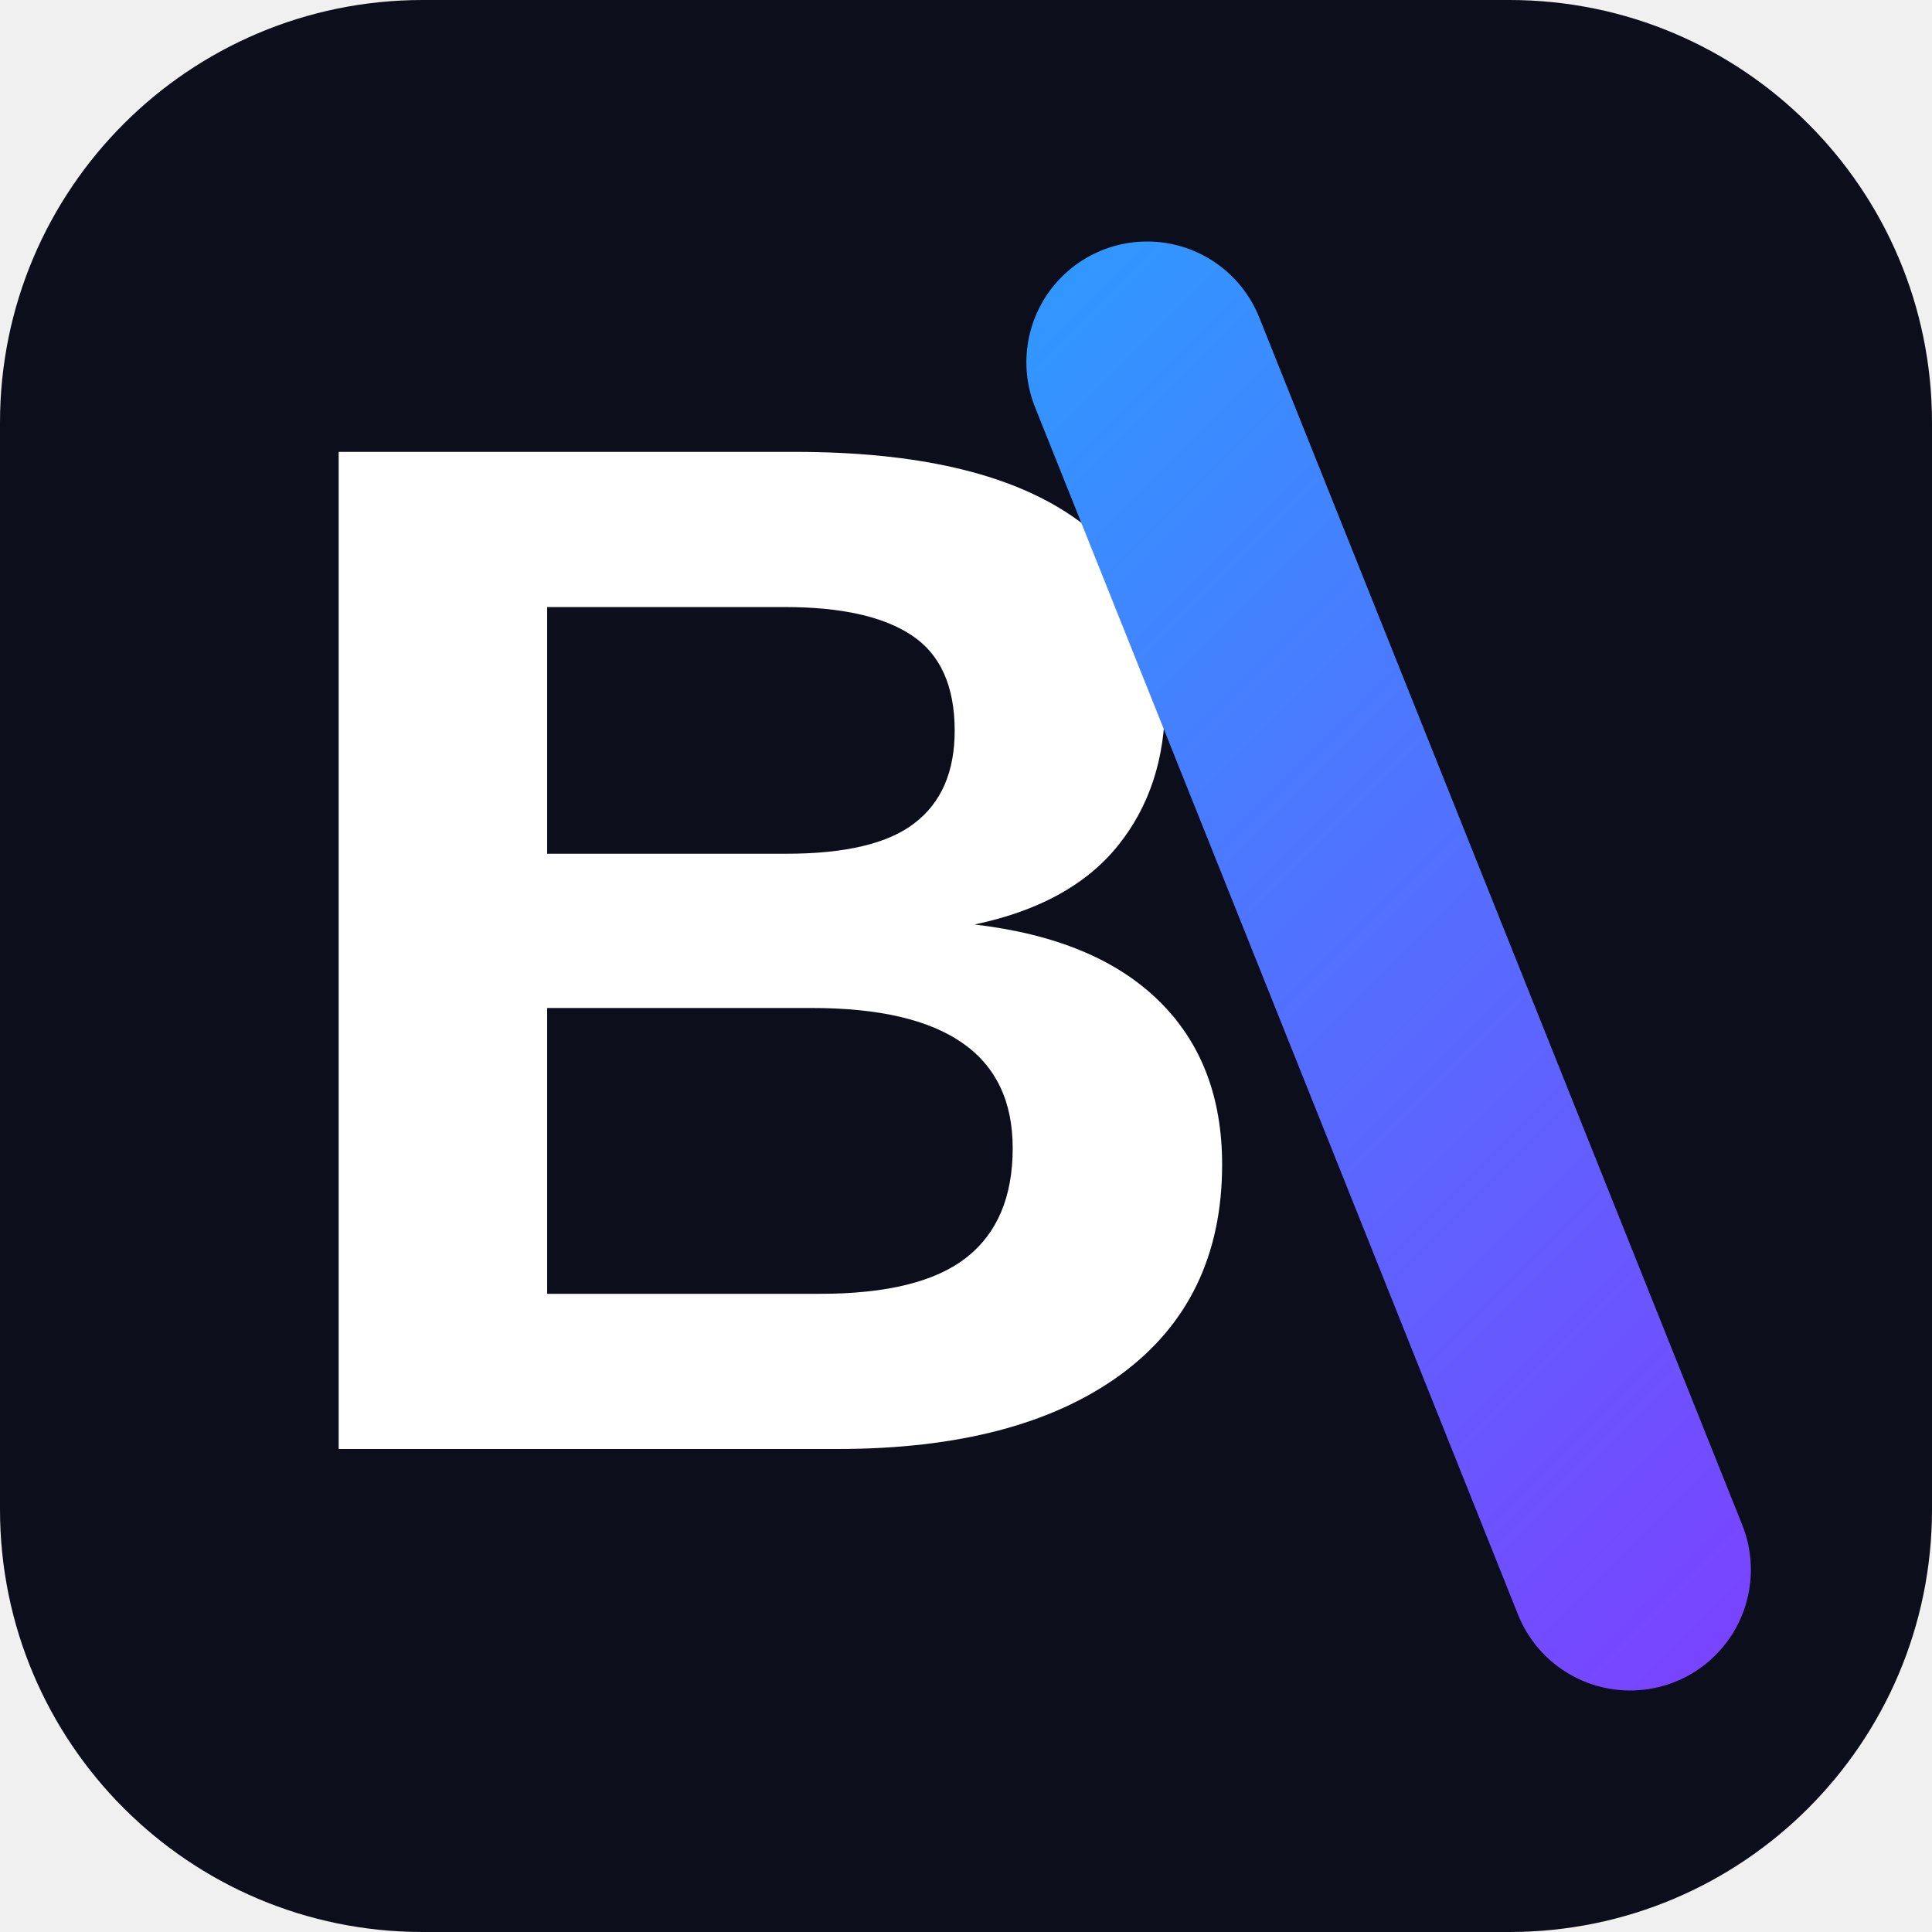
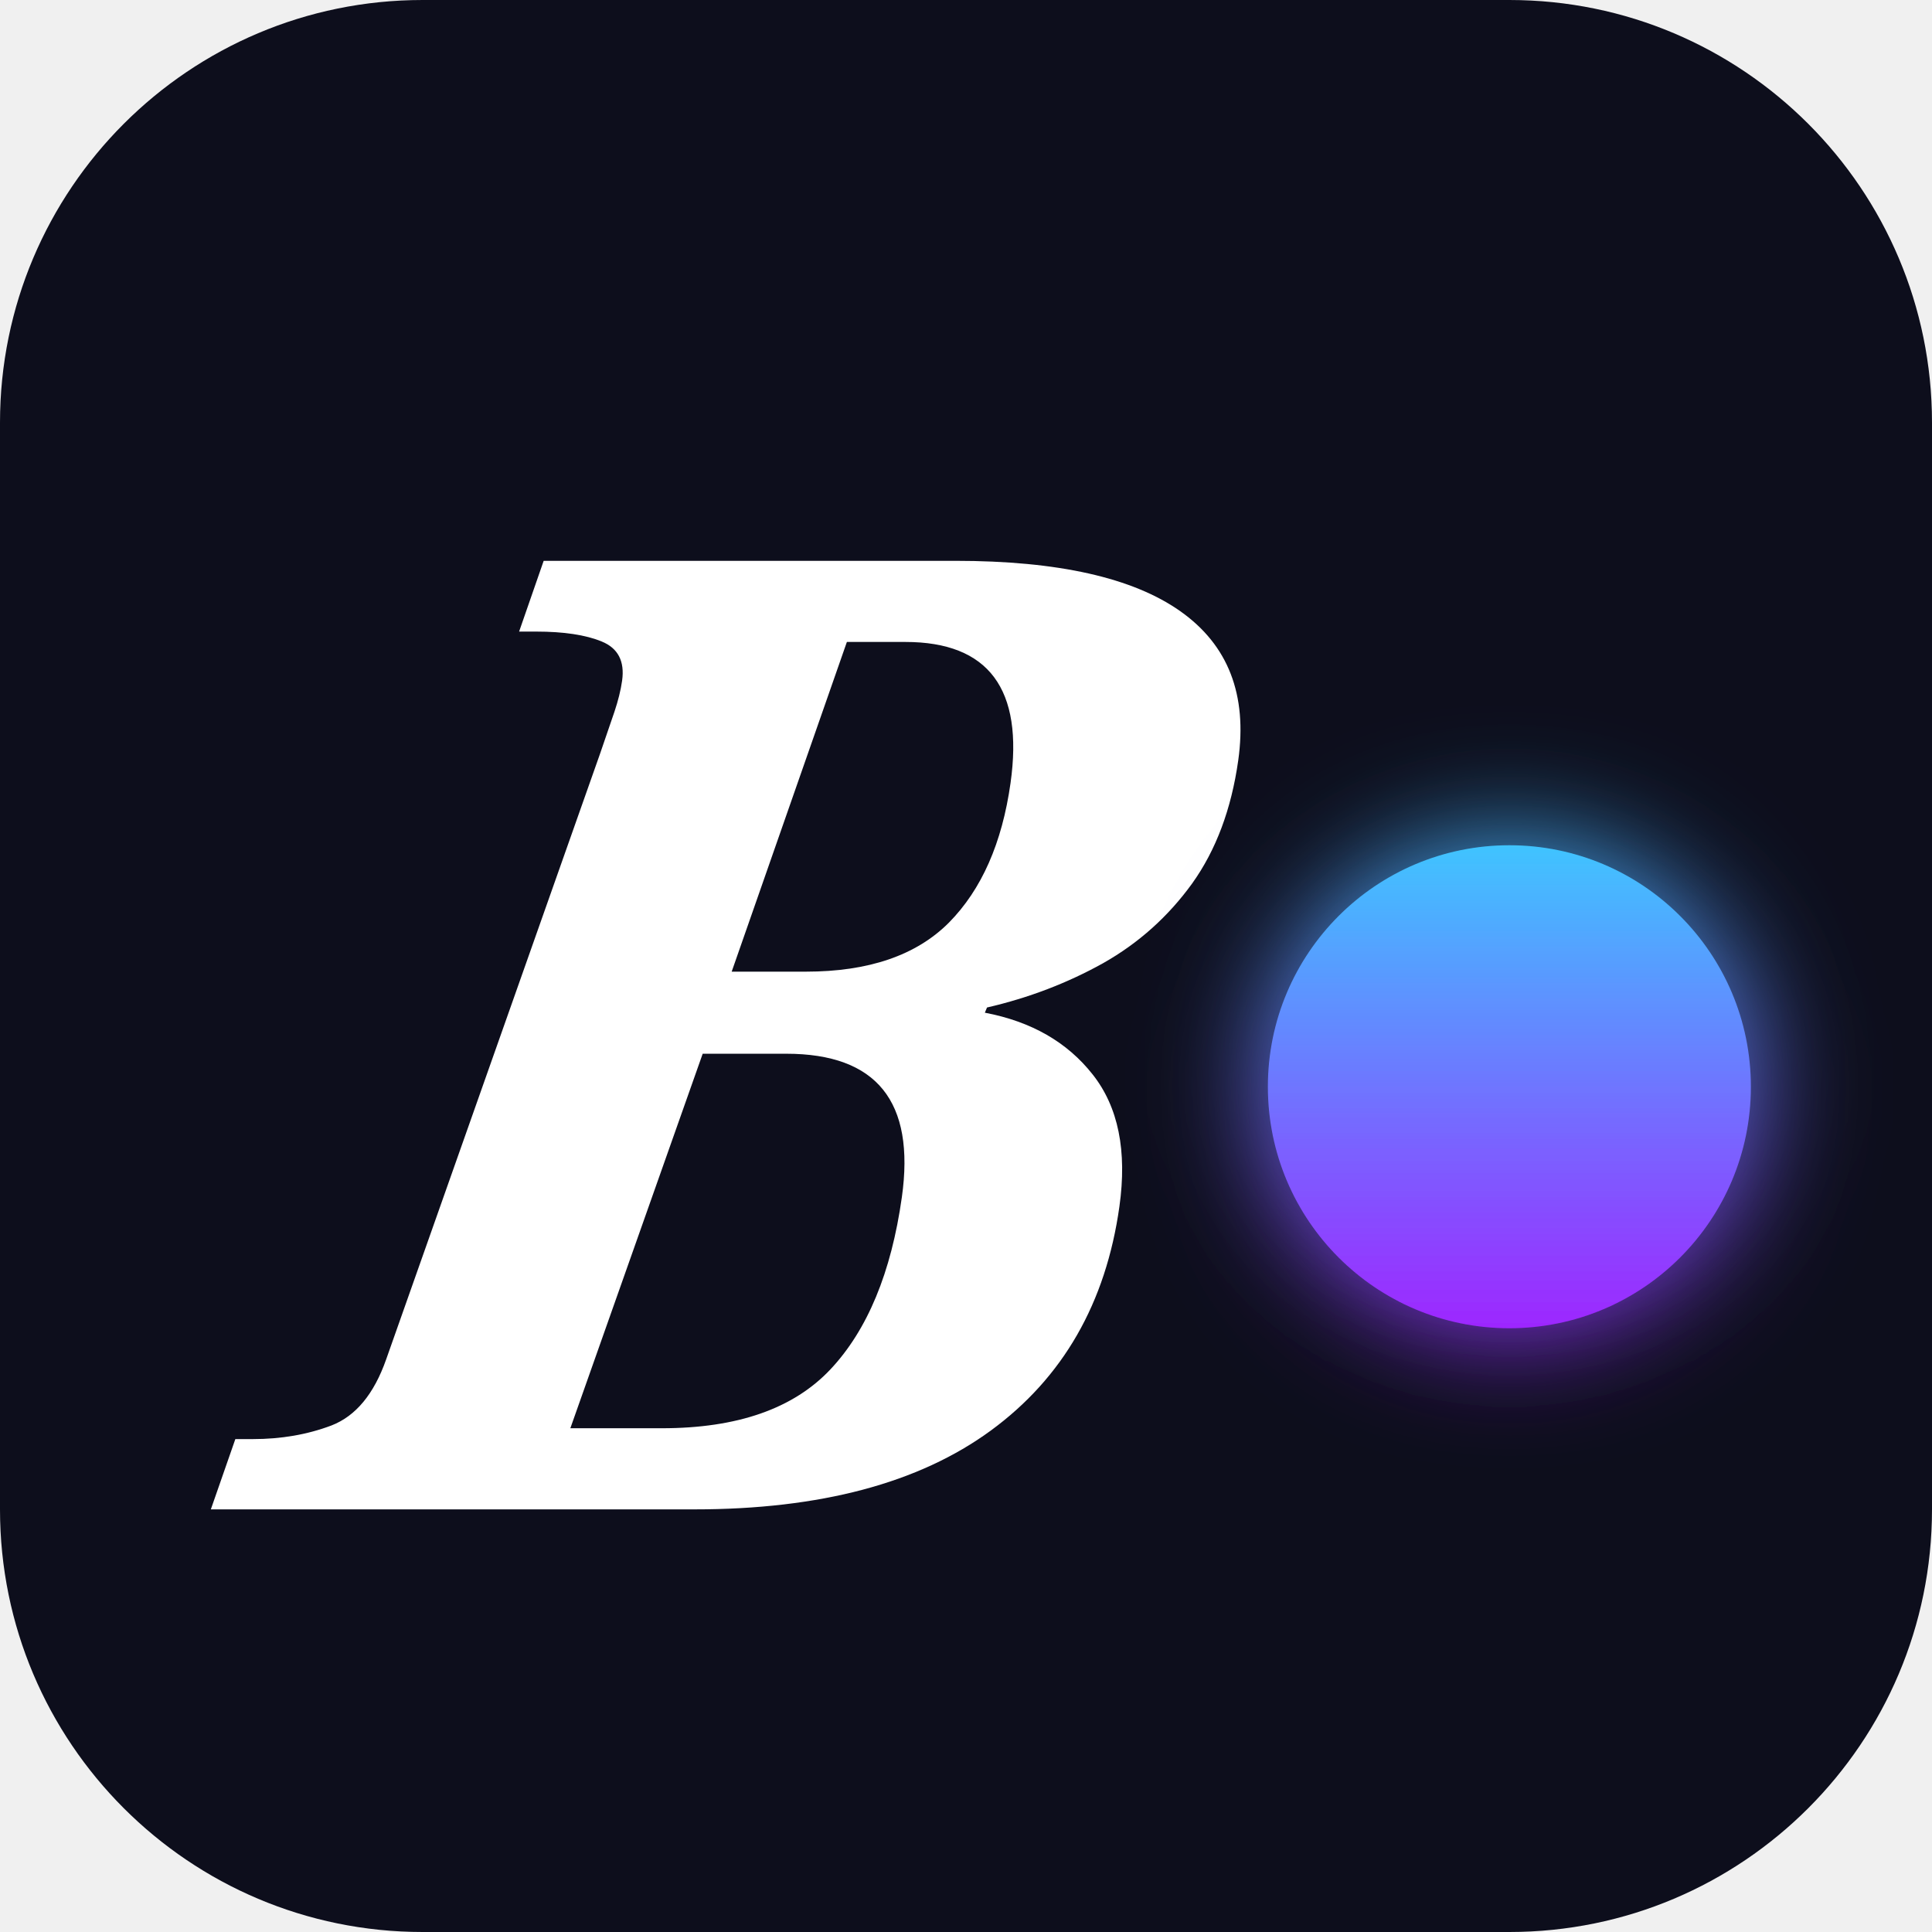
<svg xmlns="http://www.w3.org/2000/svg" width="64" height="64" viewBox="0 0 64 64" fill="none">
  <rect width="64" height="64" rx="14" fill="#0D0E1C" />
  <defs>
-     <linearGradient id="g" x1="0" y1="0" x2="64" y2="64" gradientUnits="userSpaceOnUse">
-       <stop offset="0%" stop-color="#00CFFF" />
-       <stop offset="100%" stop-color="#8B2FFF" />
+     <linearGradient id="grad" x1="0%" y1="0%" x2="0%" y2="100%">
+       <stop offset="0%" stop-color="#40c4ff" />
+       <stop offset="100%" stop-color="#9d27ff" />
    </linearGradient>
+     <filter id="glow" x="-50%" y="-50%" width="200%" height="200%">
+       <feGaussianBlur stdDeviation="2" result="blur" />
+       <feComposite in="SourceGraphic" in2="blur" operator="over" />
+     </filter>
  </defs>
-   <text x="8" y="48" font-family="Arial Black, Arial, sans-serif" font-size="48" font-weight="900" fill="white">B</text>
-   <line x1="38" y1="12" x2="54" y2="52" stroke="url(#g)" stroke-width="8" stroke-linecap="round" />
+   <g transform="translate(8, 50)">
+     <text x="0" y="0" font-family="'Bodoni MT', 'Bodoni 72', serif" font-weight="700" font-style="italic" font-size="44" fill="white" transform="skewX(-8)">B</text>
+     <circle cx="42" cy="-14" r="8" fill="url(#grad)" filter="url(#glow)" />
+   </g>
</svg>
